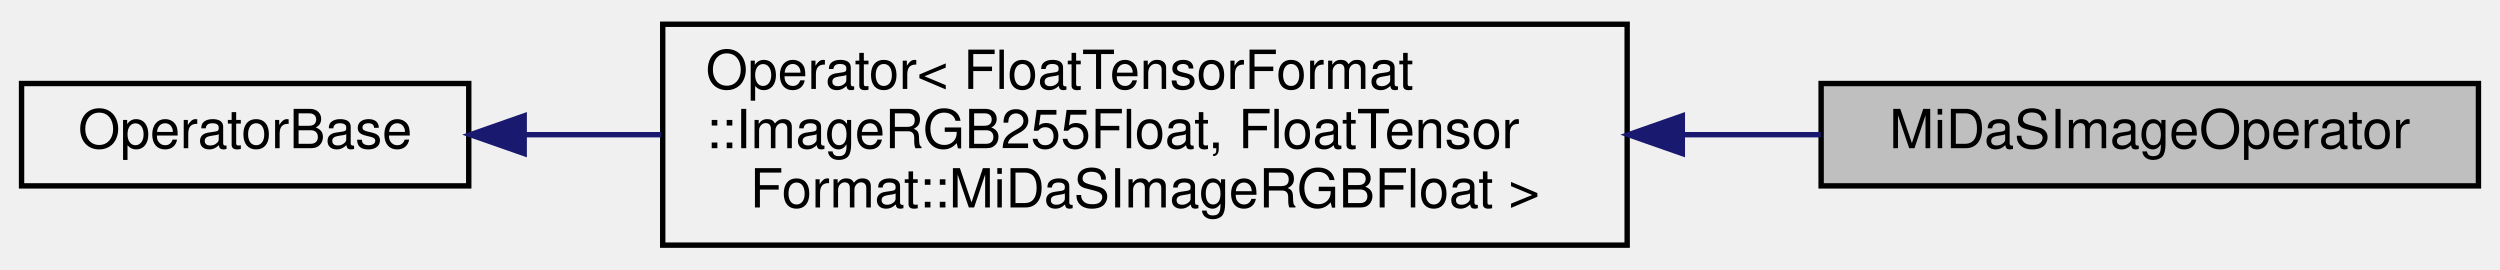
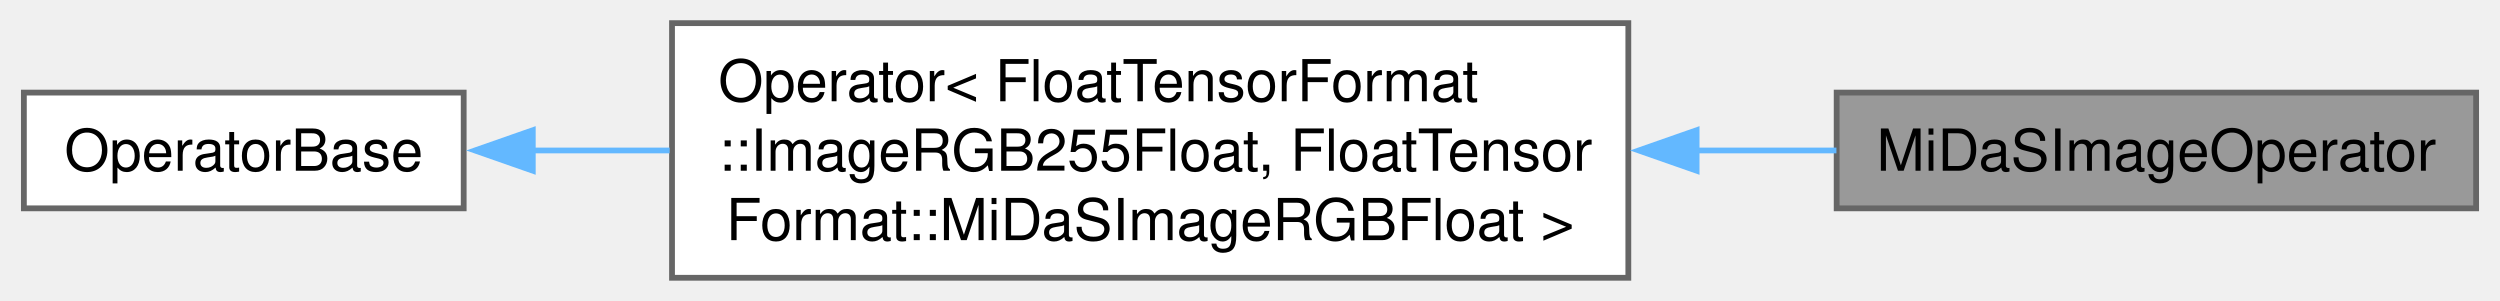
- <svg xmlns="http://www.w3.org/2000/svg" xmlns:xlink="http://www.w3.org/1999/xlink" width="464pt" height="50pt" viewBox="0.00 0.00 464.00 50.00">
-   <g id="graph0" class="graph" transform="scale(1 1) rotate(0) translate(4 46)">
-     <g id="node1" class="node">
-       <g id="a_node1">
+ <svg xmlns="http://www.w3.org/2000/svg" xmlns:xlink="http://www.w3.org/1999/xlink" width="432pt" height="52pt" viewBox="0.00 0.00 431.75 52.00">
+   <g id="graph0" class="graph" transform="scale(1 1) rotate(0) translate(4 48)">
+     <g id="Node000001" class="node">
+       <g id="a_Node000001">
        <a xlink:title=" ">
-           <polygon fill="#bfbfbf" stroke="black" points="334,-11.5 334,-30.5 456,-30.5 456,-11.5 334,-11.5" />
-           <text text-anchor="middle" x="395" y="-18.5" font-family="Helvetica,sans-Serif" font-size="10.00">MiDaSImageOperator</text>
+           <polygon fill="#999999" stroke="#666666" points="423.75,-32 313.25,-32 313.25,-12 423.75,-12 423.75,-32" />
+           <text text-anchor="middle" x="368.5" y="-18.5" font-family="Helvetica,sans-Serif" font-size="10.00">MiDaSImageOperator</text>
        </a>
      </g>
    </g>
-     <g id="node2" class="node">
-       <g id="a_node2">
+     <g id="Node000002" class="node">
+       <g id="a_Node000002">
        <a xlink:href="classOperator.html" target="_top" xlink:title=" ">
-           <polygon fill="none" stroke="black" points="119,-0.5 119,-41.5 298,-41.5 298,-0.5 119,-0.5" />
-           <text text-anchor="start" x="127" y="-29.5" font-family="Helvetica,sans-Serif" font-size="10.00">Operator&lt; FloatTensorFormat</text>
-           <text text-anchor="start" x="127" y="-18.5" font-family="Helvetica,sans-Serif" font-size="10.00">::ImageRGB255Float, FloatTensor</text>
-           <text text-anchor="middle" x="208.5" y="-7.5" font-family="Helvetica,sans-Serif" font-size="10.00">Format::MiDaSImageRGBFloat &gt;</text>
+           <polygon fill="white" stroke="#666666" points="277.25,-44 112,-44 112,0 277.25,0 277.25,-44" />
+           <text text-anchor="start" x="120" y="-30.5" font-family="Helvetica,sans-Serif" font-size="10.00">Operator&lt; FloatTensorFormat</text>
+           <text text-anchor="start" x="120" y="-18.5" font-family="Helvetica,sans-Serif" font-size="10.00">::ImageRGB255Float, FloatTensor</text>
+           <text text-anchor="middle" x="194.62" y="-6.5" font-family="Helvetica,sans-Serif" font-size="10.00">Format::MiDaSImageRGBFloat &gt;</text>
        </a>
      </g>
    </g>
-     <g id="edge1" class="edge">
-       <path fill="none" stroke="midnightblue" d="M308.44,-21C317.12,-21 325.72,-21 333.93,-21" />
-       <polygon fill="midnightblue" stroke="midnightblue" points="308.24,-17.5 298.24,-21 308.24,-24.5 308.24,-17.5" />
-     </g>
-     <g id="node3" class="node">
-       <g id="a_node3">
-         <a xlink:href="classOperatorBase.html" target="_top" xlink:title=" ">
-           <polygon fill="none" stroke="black" points="0,-11.5 0,-30.5 83,-30.5 83,-11.5 0,-11.5" />
-           <text text-anchor="middle" x="41.5" y="-18.5" font-family="Helvetica,sans-Serif" font-size="10.00">OperatorBase</text>
+     <g id="edge1_Node000001_Node000002" class="edge">
+       <g id="a_edge1_Node000001_Node000002">
+         <a xlink:title=" ">
+           <path fill="none" stroke="#63b8ff" d="M288.89,-22C297.19,-22 305.4,-22 313.21,-22" />
+           <polygon fill="#63b8ff" stroke="#63b8ff" points="289.05,-18.5 279.05,-22 289.05,-25.5 289.05,-18.5" />
        </a>
      </g>
    </g>
-     <g id="edge2" class="edge">
-       <path fill="none" stroke="midnightblue" d="M93.29,-21C101.42,-21 110.03,-21 118.74,-21" />
-       <polygon fill="midnightblue" stroke="midnightblue" points="93.29,-17.5 83.29,-21 93.29,-24.5 93.29,-17.5" />
+     <g id="Node000003" class="node">
+       <g id="a_Node000003">
+         <a xlink:href="classOperatorBase.html" target="_top" xlink:title=" ">
+           <polygon fill="white" stroke="#666666" points="76,-32 0,-32 0,-12 76,-12 76,-32" />
+           <text text-anchor="middle" x="38" y="-18.5" font-family="Helvetica,sans-Serif" font-size="10.00">OperatorBase</text>
+         </a>
+       </g>
+     </g>
+     <g id="edge2_Node000002_Node000003" class="edge">
+       <g id="a_edge2_Node000002_Node000003">
+         <a xlink:title=" ">
+           <path fill="none" stroke="#63b8ff" d="M87.94,-22C95.52,-22 103.52,-22 111.59,-22" />
+           <polygon fill="#63b8ff" stroke="#63b8ff" points="87.94,-18.5 77.94,-22 87.94,-25.5 87.94,-18.5" />
+         </a>
+       </g>
    </g>
  </g>
</svg>
